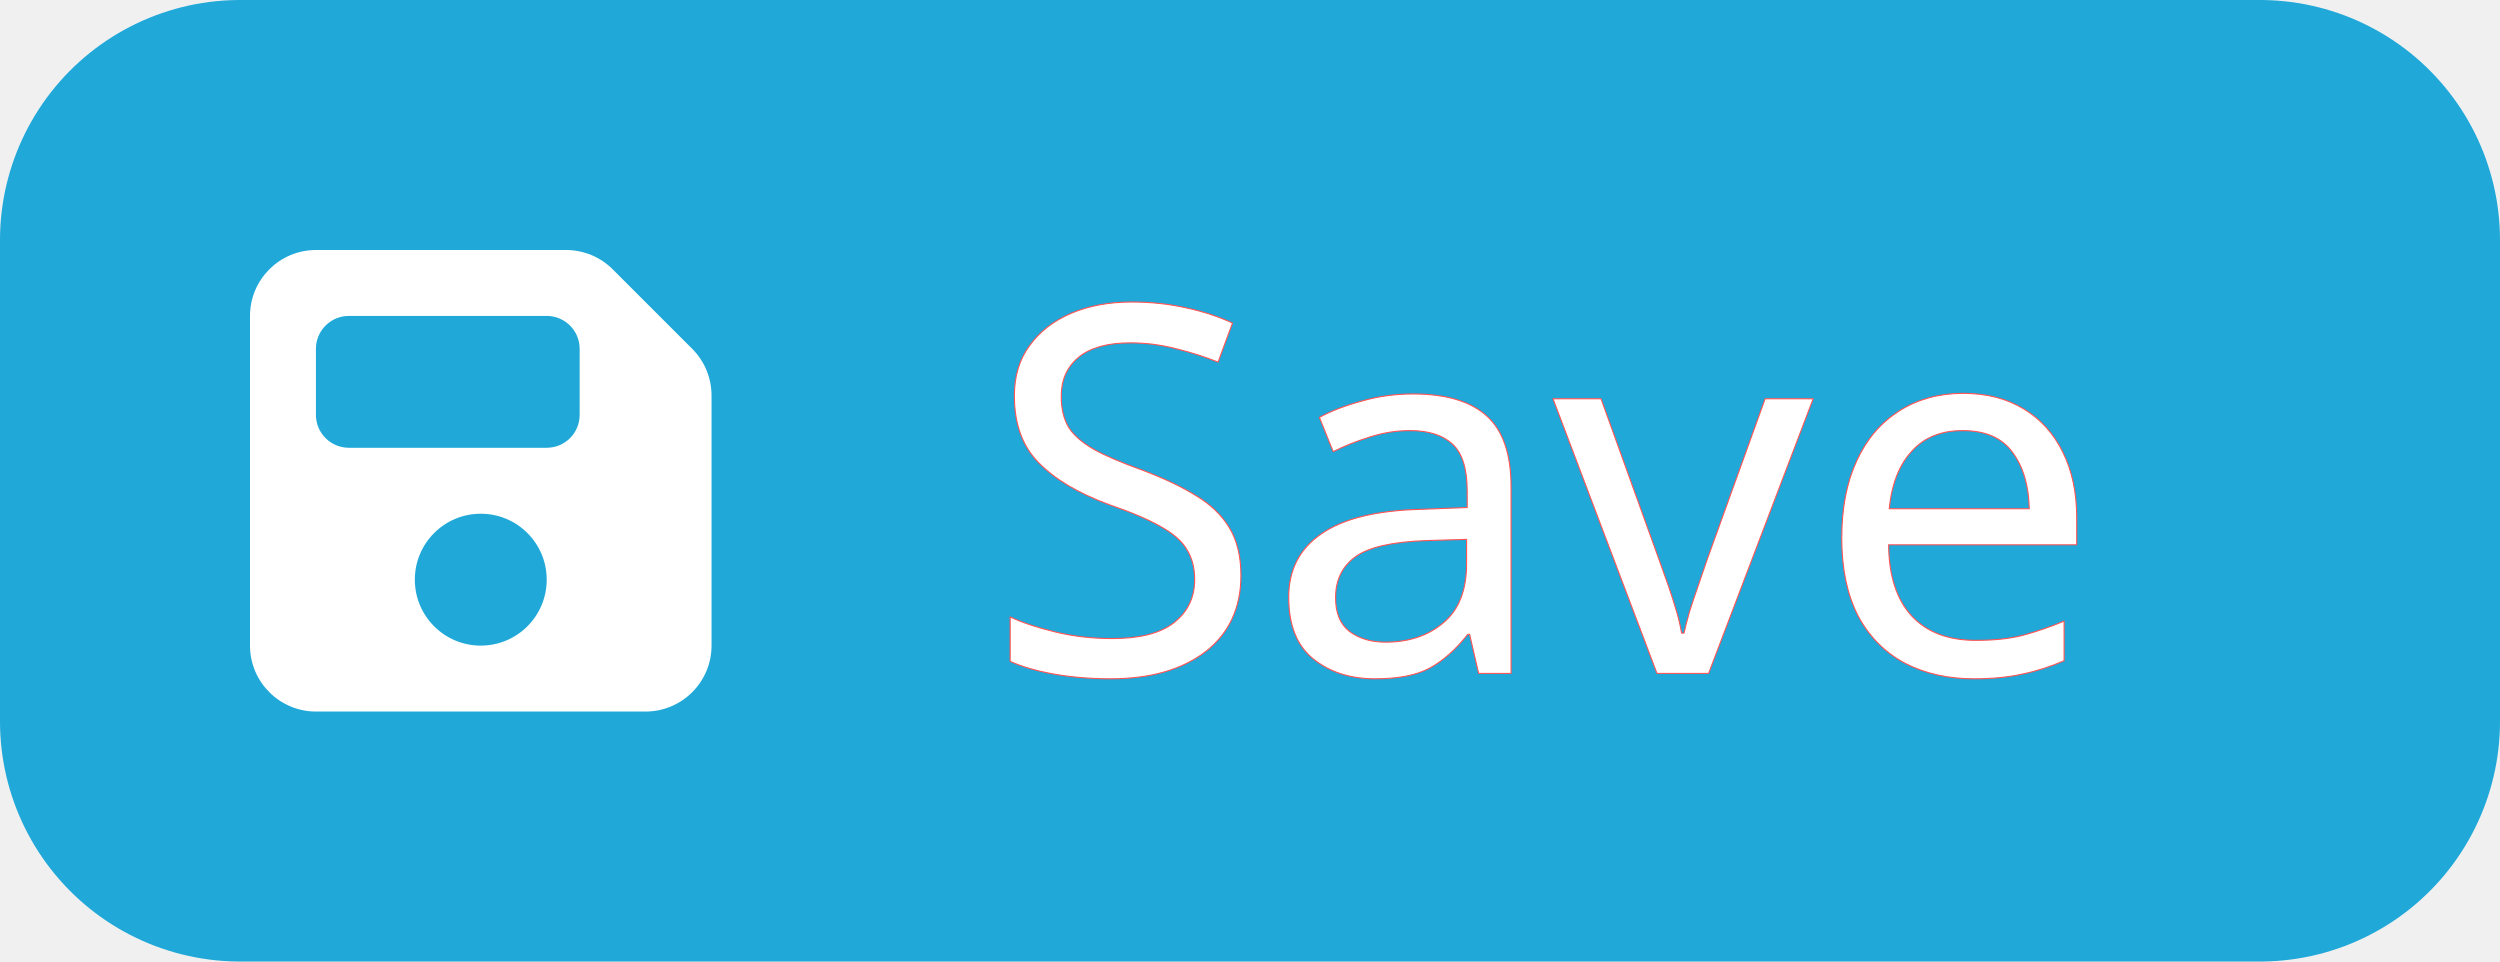
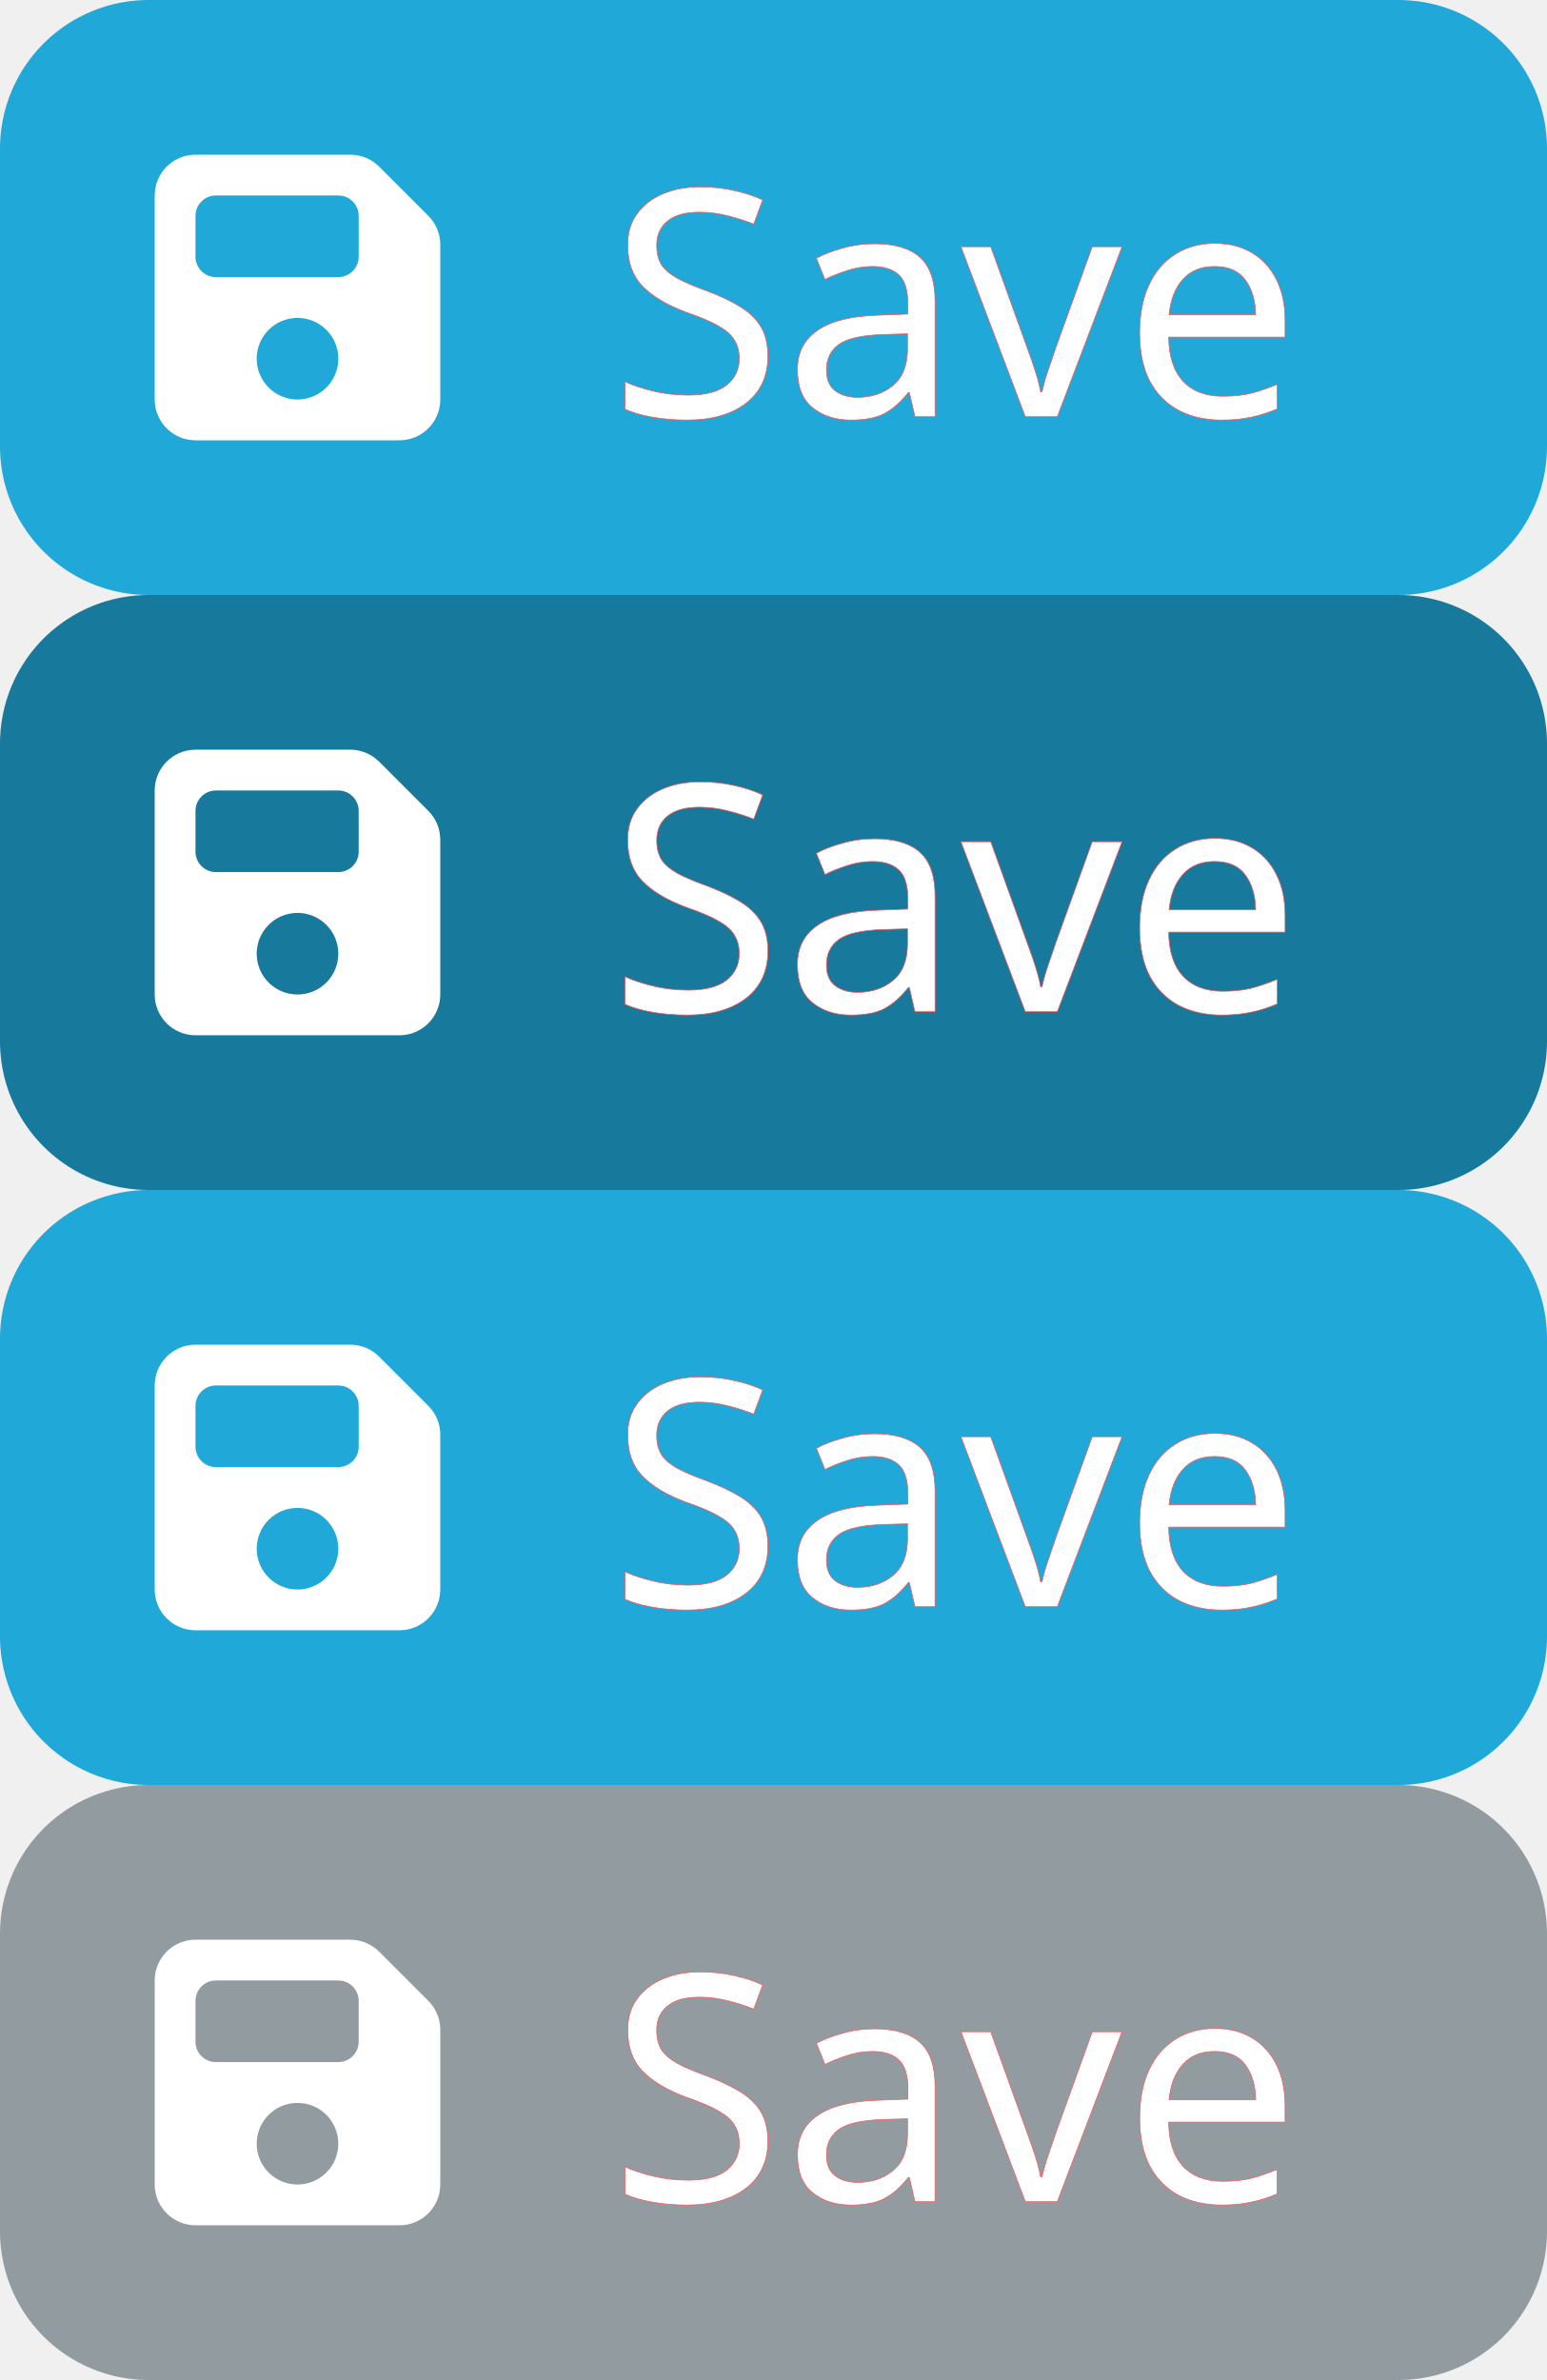
- <svg xmlns="http://www.w3.org/2000/svg" width="65" height="25" viewBox="0 0 65 25" version="1.1" id="svg1">
+ <svg xmlns="http://www.w3.org/2000/svg" width="65" height="100" viewBox="0 0 65 100" version="1.1" id="svg1">
  <defs id="defs1">
    <rect x="-95.839" y="-13.29" width="36.291" height="18.401" id="rect2" />
+     <rect x="-95.839" y="-13.29" width="36.291" height="18.401" id="rect2-0" />
+     <rect x="-95.839" y="-13.29" width="36.291" height="18.401" id="rect2-6" />
+     <rect x="-95.839" y="-13.29" width="36.291" height="18.401" id="rect2-2" />
  </defs>
  <g id="layer1" transform="translate(-1.001358e-5,-1.001358e-5)">
    <rect style="fill:#20a8d8;fill-opacity:1;stroke:#20a8d8;stroke-width:12.486;stroke-linejoin:round;stroke-dasharray:none;stroke-opacity:1;paint-order:fill markers stroke" id="rect1" width="52.514" height="12.514" x="6.243" y="6.243" />
    <text xml:space="preserve" id="text1" style="font-style:normal;font-variant:normal;font-weight:normal;font-stretch:normal;font-size:13.333px;font-family:'Segoe UI';-inkscape-font-specification:'Segoe UI';white-space:pre;shape-inside:url(#rect2);display:inline;fill:#ffffff;stroke:#ff5454;stroke-width:0.029;stroke-linejoin:round;paint-order:fill markers stroke" transform="translate(121.4166,18.78571)">
-       <tspan x="-95.838" y="-1.279" id="tspan1">Save</tspan>
+       <tspan x="-95.838" y="-1.279" id="tspan3">Save</tspan>
    </text>
    <path d="M 8.214,6.5 C 7.269,6.5 6.5,7.269 6.5,8.214 v 8.571 C 6.5,17.731 7.269,18.5 8.214,18.5 h 8.571 C 17.731,18.5 18.5,17.731 18.5,16.786 V 10.285 C 18.5,9.829 18.321,9.393 17.999,9.071 L 15.929,7.001 C 15.607,6.679 15.171,6.5 14.715,6.5 Z m 0,2.571 c 0,-0.474 0.383,-0.857 0.857,-0.857 h 5.143 c 0.474,0 0.857,0.383 0.857,0.857 v 1.714 c 0,0.474 -0.383,0.857 -0.857,0.857 H 9.071 c -0.474,0 -0.857,-0.383 -0.857,-0.857 z M 12.5,13.357 a 1.714,1.714 0 1 1 0,3.429 1.714,1.714 0 1 1 0,-3.429 z" id="path1" style="fill:#ffffff;fill-opacity:1;stroke-width:0.027" />
+     <rect style="fill:#17799b;fill-opacity:1;stroke:#17799b;stroke-width:12.486;stroke-linejoin:round;stroke-dasharray:none;stroke-opacity:1;paint-order:fill markers stroke" id="rect1-4" width="52.514" height="12.514" x="6.243" y="31.243" />
+     <text xml:space="preserve" id="text1-1" style="font-style:normal;font-variant:normal;font-weight:normal;font-stretch:normal;font-size:13.333px;font-family:'Segoe UI';-inkscape-font-specification:'Segoe UI';white-space:pre;shape-inside:url(#rect2-0);display:inline;fill:#ffffff;stroke:#ff5454;stroke-width:0.029;stroke-linejoin:round;paint-order:fill markers stroke" transform="translate(121.4166,43.78571)">
+       <tspan x="-95.838" y="-1.279" id="tspan4">Save</tspan>
+     </text>
+     <path d="m 8.214,31.5 c -0.946,0 -1.714,0.769 -1.714,1.714 v 8.571 c 0,0.946 0.769,1.714 1.714,1.714 h 8.571 c 0.946,0 1.714,-0.769 1.714,-1.714 v -6.501 c 0,-0.455 -0.179,-0.892 -0.501,-1.213 l -2.071,-2.071 c -0.321,-0.321 -0.758,-0.501 -1.213,-0.501 z m 0,2.571 c 0,-0.474 0.383,-0.857 0.857,-0.857 h 5.143 c 0.474,0 0.857,0.383 0.857,0.857 v 1.714 c 0,0.474 -0.383,0.857 -0.857,0.857 H 9.071 c -0.474,0 -0.857,-0.383 -0.857,-0.857 z m 4.286,4.286 a 1.714,1.714 0 1 1 0,3.429 1.714,1.714 0 1 1 0,-3.429 z" id="path1-5" style="fill:#ffffff;fill-opacity:1;stroke-width:0.027" />
+     <rect style="fill:#929ca0;fill-opacity:1;stroke:#929ca0;stroke-width:12.486;stroke-linejoin:round;stroke-dasharray:none;stroke-opacity:1;paint-order:fill markers stroke" id="rect1-8" width="52.514" height="12.514" x="6.243" y="81.243" />
+     <text xml:space="preserve" id="text1-8" style="font-style:normal;font-variant:normal;font-weight:normal;font-stretch:normal;font-size:13.333px;font-family:'Segoe UI';-inkscape-font-specification:'Segoe UI';white-space:pre;shape-inside:url(#rect2-6);display:inline;fill:#ffffff;stroke:#ff5454;stroke-width:0.029;stroke-linejoin:round;paint-order:fill markers stroke" transform="translate(121.4166,93.78571)">
+       <tspan x="-95.838" y="-1.279" id="tspan5">Save</tspan>
+     </text>
+     <path d="m 8.214,81.5 c -0.946,0 -1.714,0.769 -1.714,1.714 v 8.571 c 0,0.946 0.769,1.714 1.714,1.714 h 8.571 c 0.946,0 1.714,-0.769 1.714,-1.714 v -6.501 c 0,-0.455 -0.179,-0.892 -0.501,-1.213 l -2.071,-2.071 c -0.321,-0.321 -0.758,-0.501 -1.213,-0.501 z m 0,2.571 c 0,-0.474 0.383,-0.857 0.857,-0.857 h 5.143 c 0.474,0 0.857,0.383 0.857,0.857 v 1.714 c 0,0.474 -0.383,0.857 -0.857,0.857 H 9.071 c -0.474,0 -0.857,-0.383 -0.857,-0.857 z m 4.286,4.286 a 1.714,1.714 0 1 1 0,3.429 1.714,1.714 0 1 1 0,-3.429 z" id="path1-58" style="fill:#ffffff;fill-opacity:1;stroke-width:0.027" />
+     <rect style="fill:#20a8d8;fill-opacity:1;stroke:#20a8d8;stroke-width:12.486;stroke-linejoin:round;stroke-dasharray:none;stroke-opacity:1;paint-order:fill markers stroke" id="rect1-7" width="52.514" height="12.514" x="6.243" y="56.243" />
+     <text xml:space="preserve" id="text1-15" style="font-style:normal;font-variant:normal;font-weight:normal;font-stretch:normal;font-size:13.333px;font-family:'Segoe UI';-inkscape-font-specification:'Segoe UI';white-space:pre;shape-inside:url(#rect2-2);display:inline;fill:#ffffff;stroke:#ff5454;stroke-width:0.029;stroke-linejoin:round;paint-order:fill markers stroke" transform="translate(121.4166,68.78571)">
+       <tspan x="-95.838" y="-1.279" id="tspan6">Save</tspan>
+     </text>
+     <path d="m 8.214,56.5 c -0.946,0 -1.714,0.769 -1.714,1.714 v 8.571 c 0,0.946 0.769,1.714 1.714,1.714 h 8.571 c 0.946,0 1.714,-0.769 1.714,-1.714 v -6.501 c 0,-0.455 -0.179,-0.892 -0.501,-1.213 l -2.071,-2.071 C 15.607,56.679 15.171,56.5 14.715,56.5 Z m 0,2.571 c 0,-0.474 0.383,-0.857 0.857,-0.857 h 5.143 c 0.474,0 0.857,0.383 0.857,0.857 v 1.714 c 0,0.474 -0.383,0.857 -0.857,0.857 H 9.071 c -0.474,0 -0.857,-0.383 -0.857,-0.857 z m 4.286,4.286 a 1.714,1.714 0 1 1 0,3.429 1.714,1.714 0 1 1 0,-3.429 z" id="path1-4" style="fill:#ffffff;fill-opacity:1;stroke-width:0.027" />
  </g>
</svg>
